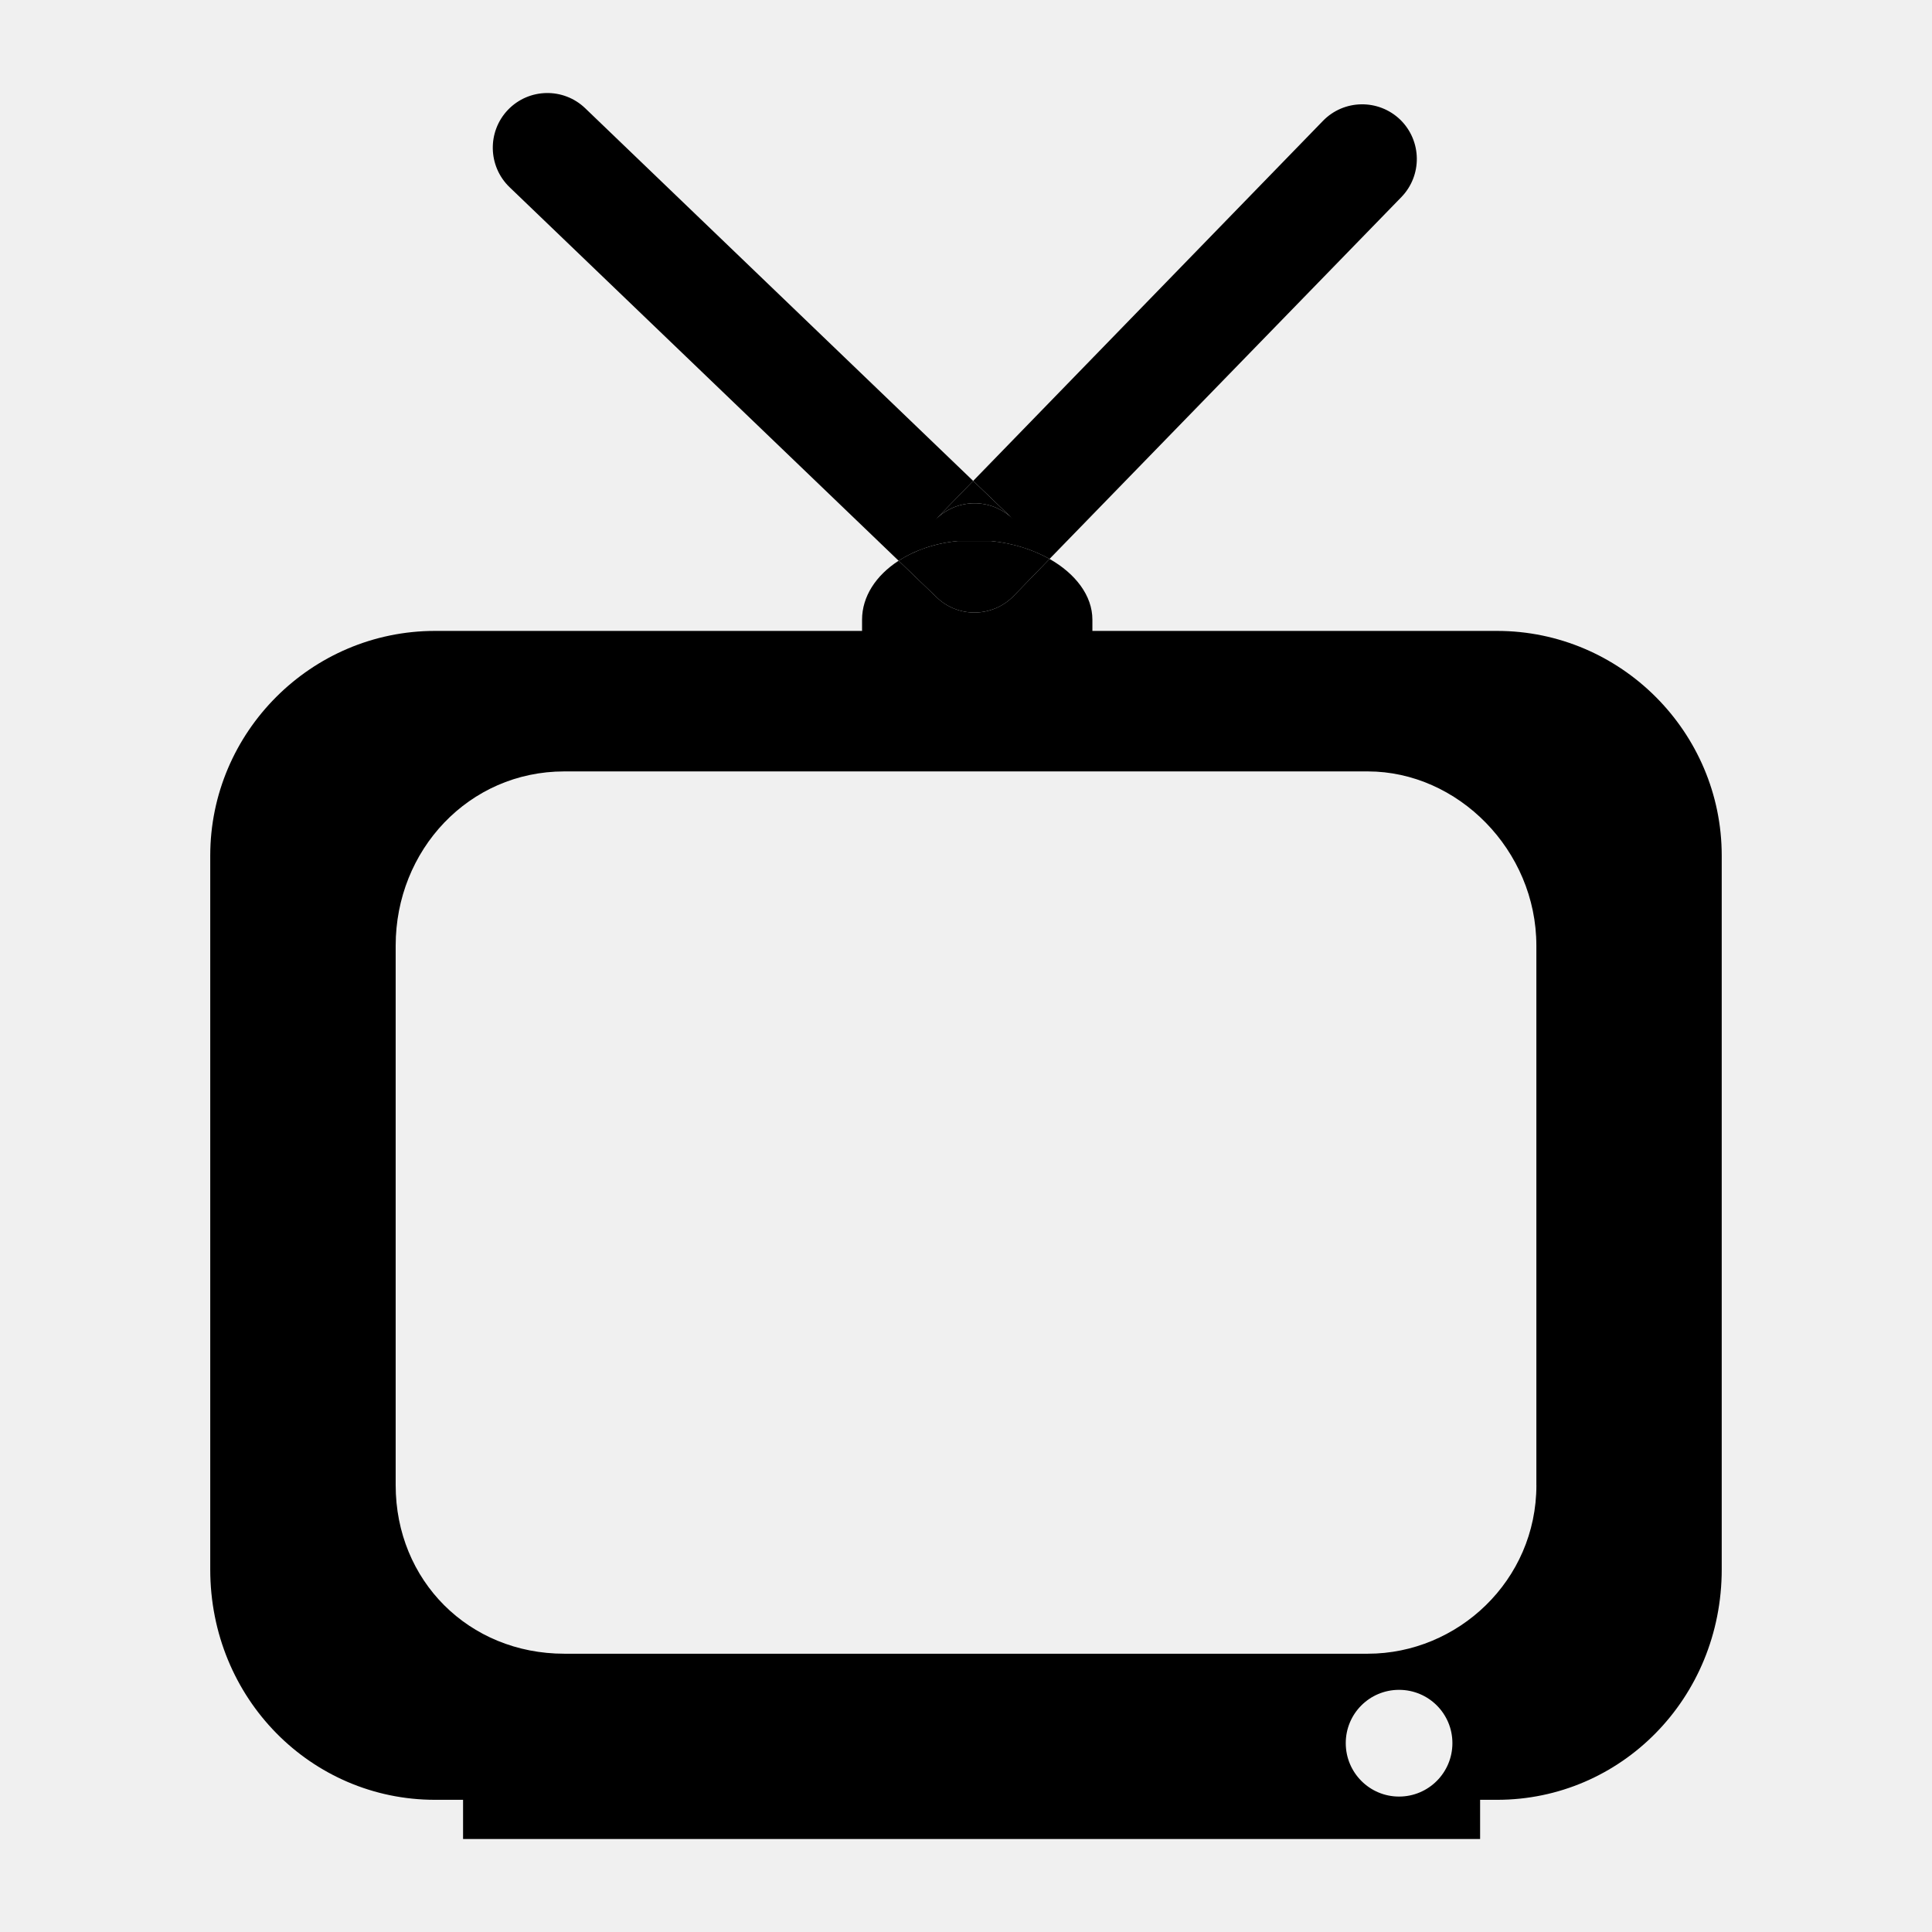
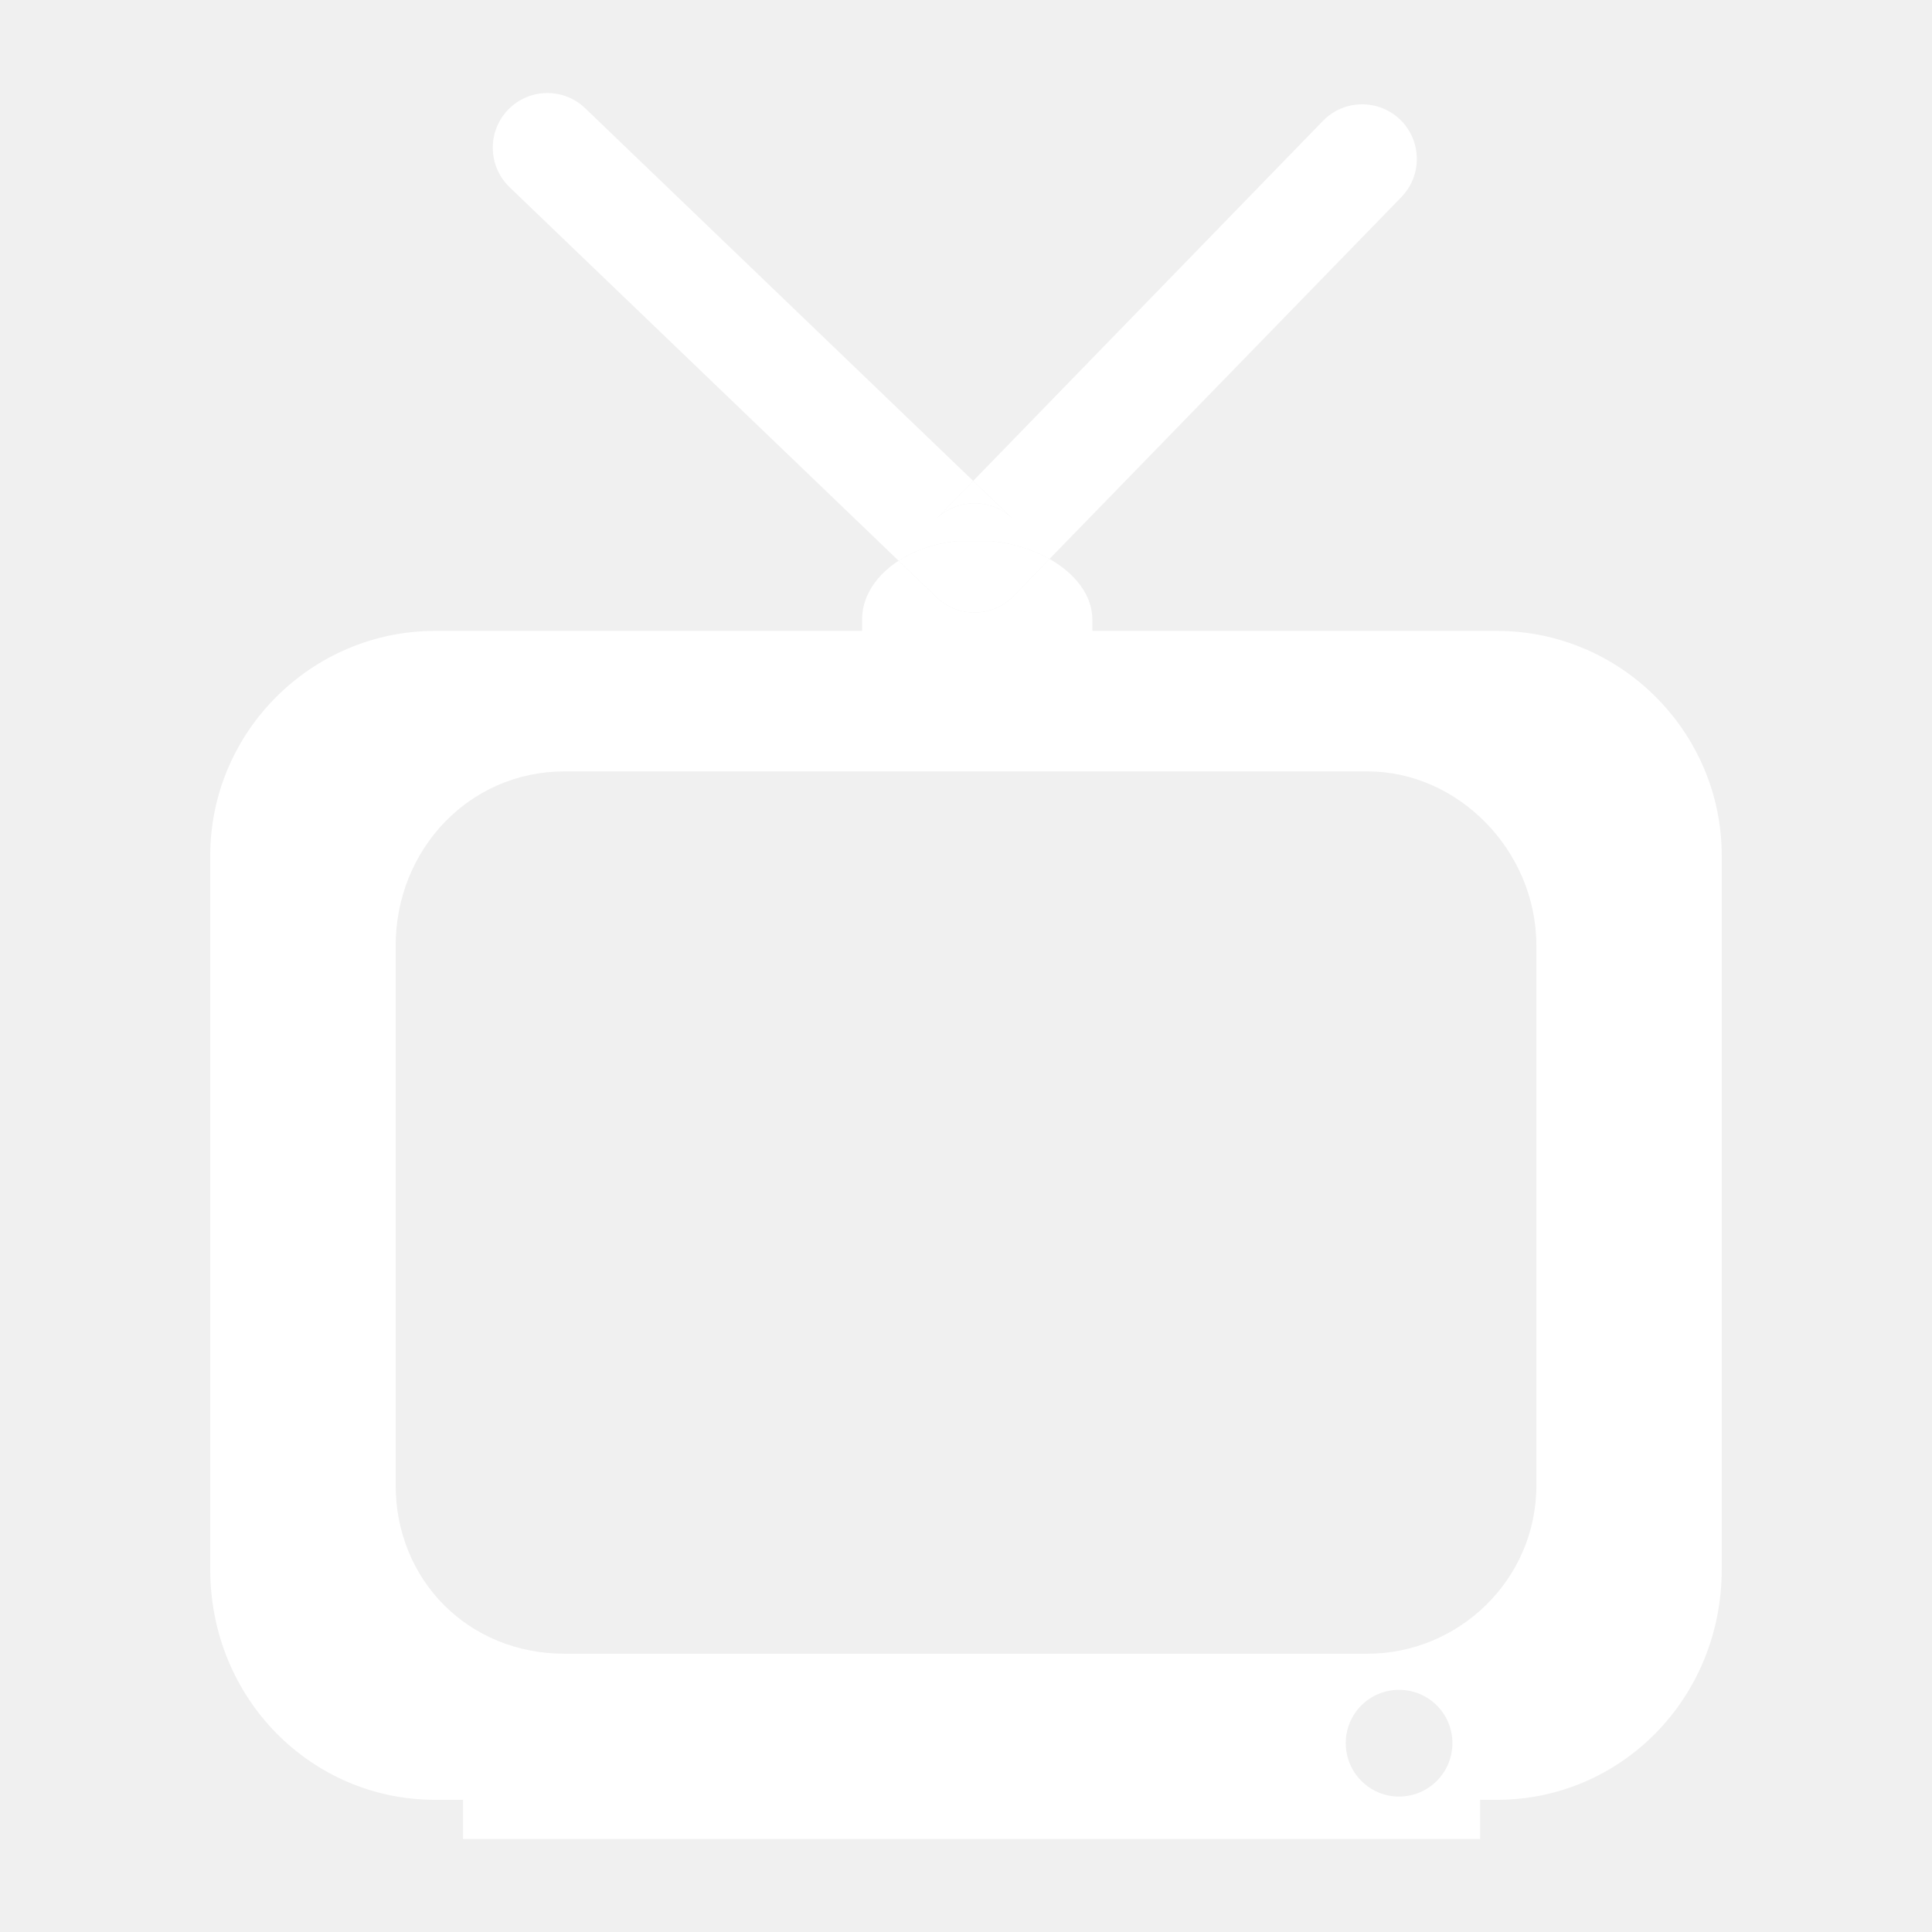
<svg xmlns="http://www.w3.org/2000/svg" version="1.1" width="512" height="512" viewBox="0 0 512 512">
-   <g>
- </g>
-   <path d="M268.278 137.4l-10.384-9.963-10.035 10.332c5.55-5.714 14.653-5.878 20.419-0.369z" fill="#000000" />
-   <path d="M258.233 143.381c1.505 0 2.98 0 4.464 0 5.806 0.583 11.090 2.304 15.442 4.741l93.245-95.897c5.56-5.745 5.438-14.889-0.297-20.5-5.745-5.54-14.919-5.438-20.5 0.317l-92.682 95.396 10.384 9.964c-5.765-5.509-14.879-5.345-20.429 0.369l10.035-10.332-102.799-98.745c-5.765-5.54-14.93-5.366-20.48 0.41-5.519 5.776-5.335 14.95 0.42 20.5l103.107 99.001c4.178-2.703 9.472-4.618 15.626-5.222 1.475 0 2.98 0 4.465 0z" fill="#000000" />
-   <path d="M396.738 167.198h-107.243c0-1.495 0-2.98 0-2.98 0-6.38-4.485-12.196-11.356-16.097l-9.502 9.81c-5.581 5.724-14.704 5.878-20.429 0.348l-10.066-9.677c-6.011 3.881-9.687 9.493-9.687 15.616 0 0 0 1.495 0 2.98h-113.162c-32.788 0-59.577 26.809-59.577 59.556v189.154c0 34.243 26.788 61.061 59.577 61.061h7.424v10.384h269.527v-10.384h4.495c32.758 0 59.536-26.819 59.536-61.061v-189.143c0.010-32.758-26.777-59.566-59.536-59.566zM370.76 476.109c-7.803 0-14.121-6.339-14.121-14.162s6.318-14.121 14.121-14.121c7.824 0 14.142 6.298 14.142 14.121s-6.318 14.162-14.142 14.162zM407.163 393.575c0 25.303-20.839 44.677-44.677 44.677h-212.941c-25.314 0-44.688-19.385-44.688-44.677v-142.971c0-25.314 19.385-46.172 44.688-46.172h212.931c23.839 0 44.677 20.859 44.677 46.172v142.971z" fill="#000000" />
-   <path d="M268.636 157.931l9.502-9.81c-4.362-2.447-9.636-4.167-15.442-4.741-1.485 0-2.949 0-4.464 0-1.495 0-2.99 0-4.464 0-6.165 0.614-11.448 2.519-15.626 5.222l10.066 9.677c5.724 5.53 14.848 5.376 20.429-0.348z" fill="#000000" />
+   <path d="M268.278 137.4l-10.384-9.963-10.035 10.332c5.55-5.714 14.653-5.878 20.419-0.369z" fill="#ffffff" />
+   <path d="M258.233 143.381c1.505 0 2.98 0 4.464 0 5.806 0.583 11.090 2.304 15.442 4.741l93.245-95.897c5.56-5.745 5.438-14.889-0.297-20.5-5.745-5.54-14.919-5.438-20.5 0.317l-92.682 95.396 10.384 9.964c-5.765-5.509-14.879-5.345-20.429 0.369l10.035-10.332-102.799-98.745c-5.765-5.54-14.93-5.366-20.48 0.41-5.519 5.776-5.335 14.95 0.42 20.5l103.107 99.001c4.178-2.703 9.472-4.618 15.626-5.222 1.475 0 2.98 0 4.465 0z" fill="#ffffff" />
+   <path d="M396.738 167.198h-107.243c0-1.495 0-2.98 0-2.98 0-6.38-4.485-12.196-11.356-16.097l-9.502 9.81c-5.581 5.724-14.704 5.878-20.429 0.348l-10.066-9.677c-6.011 3.881-9.687 9.493-9.687 15.616 0 0 0 1.495 0 2.98h-113.162c-32.788 0-59.577 26.809-59.577 59.556v189.154c0 34.243 26.788 61.061 59.577 61.061h7.424v10.384h269.527v-10.384h4.495c32.758 0 59.536-26.819 59.536-61.061v-189.143c0.010-32.758-26.777-59.566-59.536-59.566zM370.76 476.109c-7.803 0-14.121-6.339-14.121-14.162s6.318-14.121 14.121-14.121c7.824 0 14.142 6.298 14.142 14.121s-6.318 14.162-14.142 14.162zM407.163 393.575c0 25.303-20.839 44.677-44.677 44.677h-212.941c-25.314 0-44.688-19.385-44.688-44.677v-142.971c0-25.314 19.385-46.172 44.688-46.172h212.931c23.839 0 44.677 20.859 44.677 46.172v142.971z" fill="#ffffff" />
+   <path d="M268.636 157.931l9.502-9.81c-4.362-2.447-9.636-4.167-15.442-4.741-1.485 0-2.949 0-4.464 0-1.495 0-2.99 0-4.464 0-6.165 0.614-11.448 2.519-15.626 5.222l10.066 9.677c5.724 5.53 14.848 5.376 20.429-0.348z" fill="#ffffff" />
</svg>
